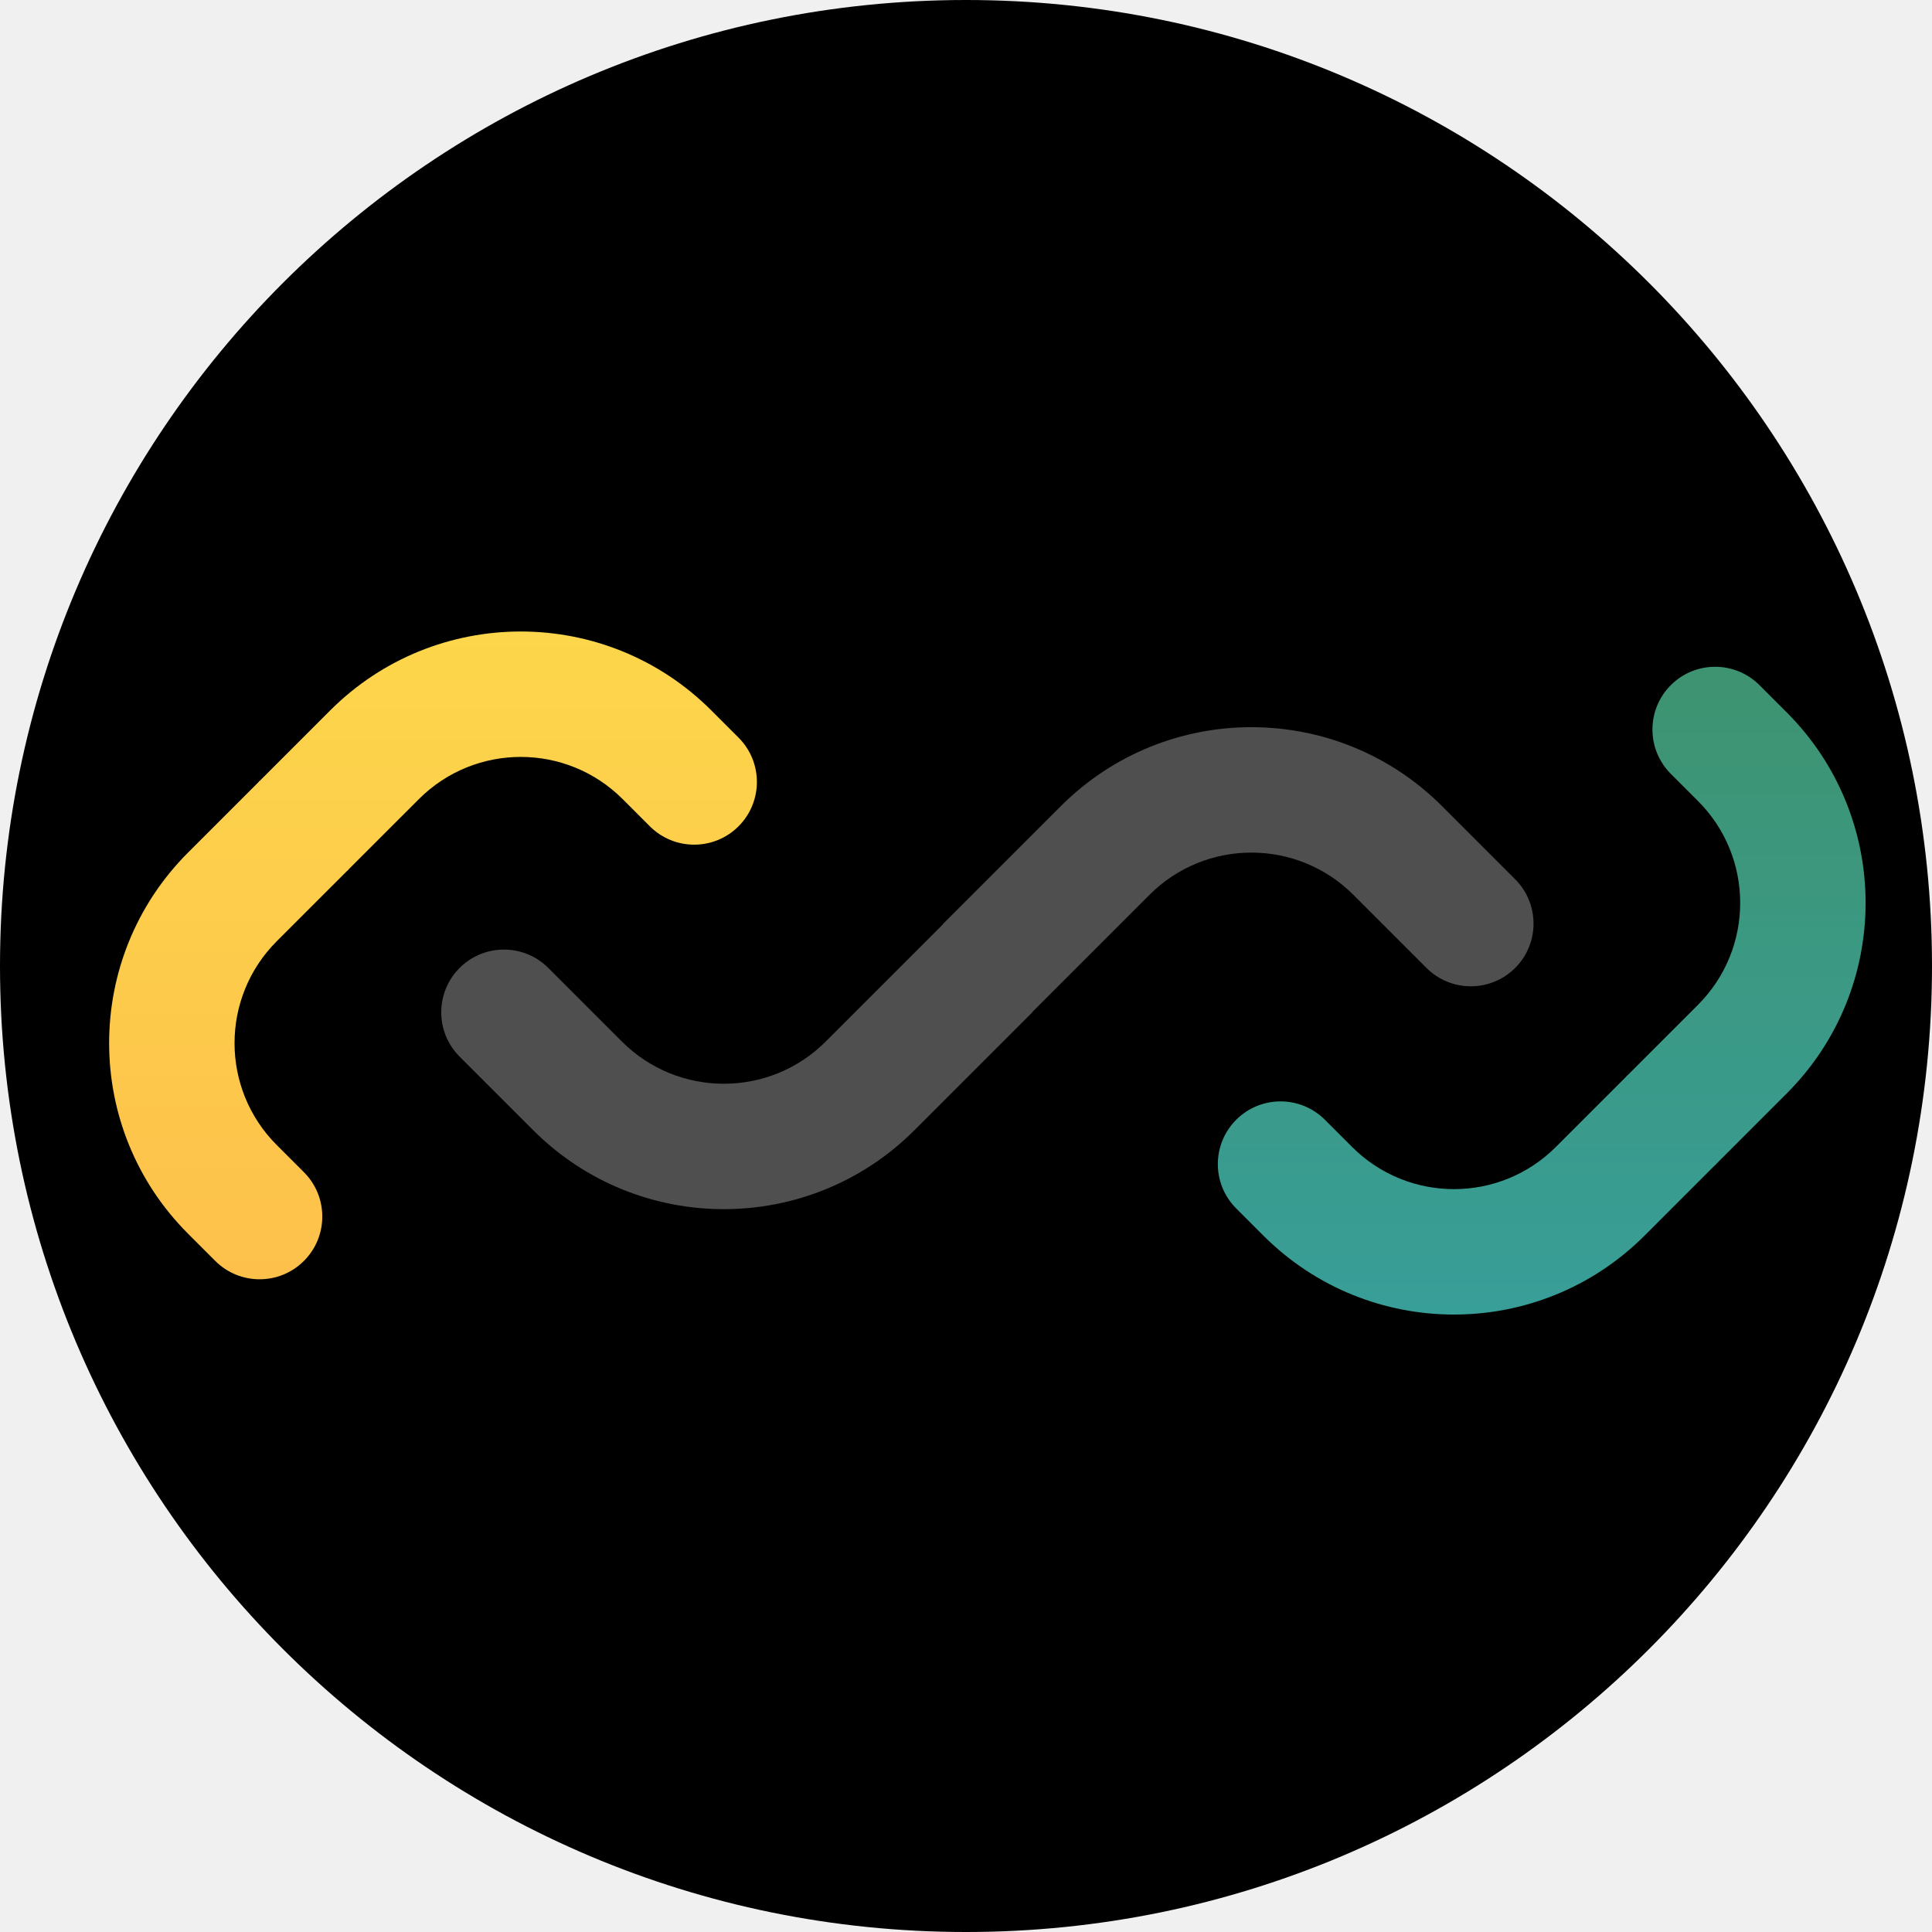
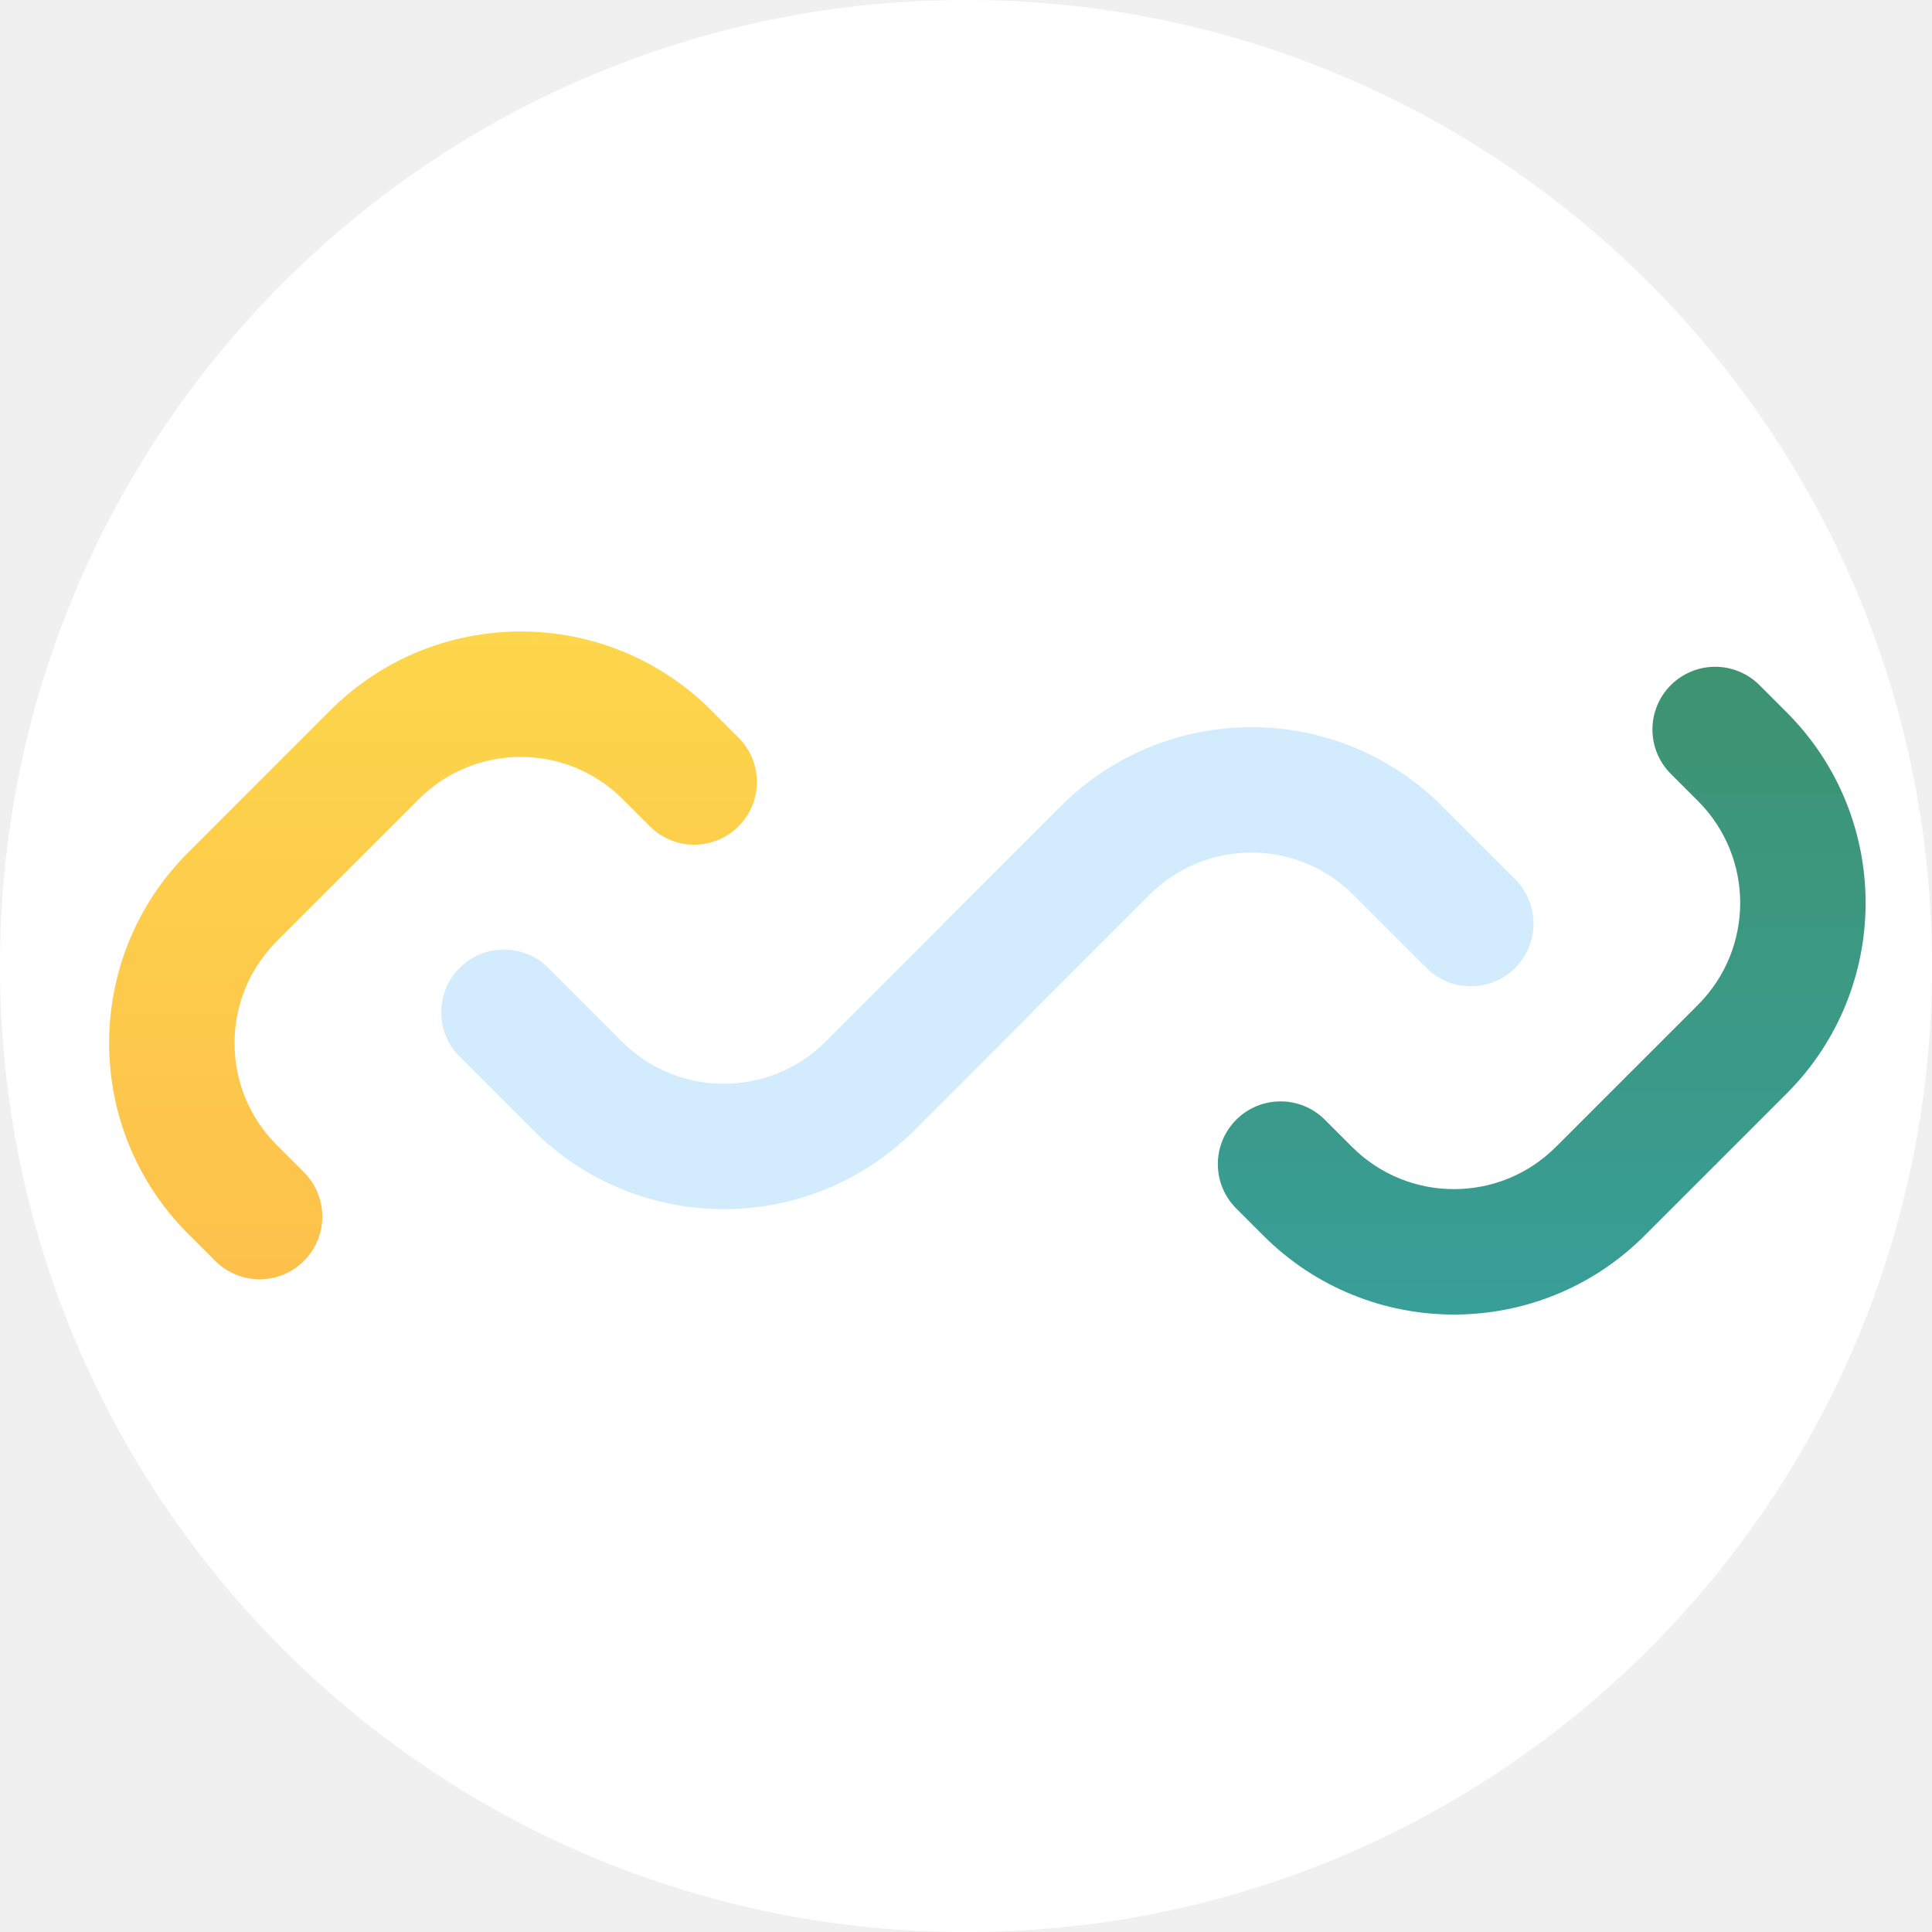
<svg xmlns="http://www.w3.org/2000/svg" width="400" height="400" viewBox="0 0 400 400" fill="none">
  <style>
-         .mid-squiggles {
-             fill: #4F4F4F;
-         }
-         @media (prefers-color-scheme: dark) {
-             .mid-squiggles { fill: #D2ECFE; }
-         }
+         .mid-squiggles { fill: #D2ECFE; }
    </style>
  <g clip-path="url(#clip0_101_2)">
-     <circle cx="200" cy="200" r="200" fill="black" />
+     <circle cx="200" cy="200" r="200" fill="white" />
    <path fill-rule="evenodd" clip-rule="evenodd" d="M38.94 176.508C17.145 198.302 17.145 233.638 38.94 255.433L44.563 261.057C49.634 266.127 57.855 266.127 62.925 261.057V261.057C67.995 255.986 67.995 247.766 62.925 242.695L57.301 237.071C45.647 225.418 45.647 206.523 57.301 194.869L72.106 180.065L53.744 161.703L38.94 176.508Z" fill="url(#paint0_linear_101_2)" />
    <path fill-rule="evenodd" clip-rule="evenodd" d="M68.356 147.091C90.151 125.297 125.487 125.297 147.281 147.091L152.905 152.715C157.975 157.785 157.975 166.006 152.905 171.076V171.076C147.835 176.147 139.614 176.147 134.544 171.076L128.92 165.453C117.266 153.799 98.371 153.799 86.718 165.453L71.913 180.257L53.552 161.896L68.356 147.091Z" fill="url(#paint1_linear_101_2)" />
    <path fill-rule="evenodd" clip-rule="evenodd" d="M369.908 226.402C391.703 204.608 391.703 169.272 369.908 147.477L364.284 141.853C359.214 136.783 350.993 136.783 345.923 141.853V141.853C340.853 146.924 340.853 155.144 345.923 160.215L351.547 165.839C363.201 177.492 363.201 196.387 351.547 208.041L336.742 222.845L355.104 241.207L369.908 226.402Z" fill="url(#paint2_linear_101_2)" />
    <path fill-rule="evenodd" clip-rule="evenodd" d="M340.492 255.819C318.697 277.613 283.361 277.613 261.567 255.819L255.943 250.195C250.873 245.125 250.873 236.904 255.943 231.834V231.834C261.013 226.763 269.234 226.763 274.304 231.834L279.928 237.457C291.582 249.111 310.477 249.111 322.13 237.457L336.935 222.653L355.296 241.014L340.492 255.819Z" fill="url(#paint3_linear_101_2)" />
    <path class="mid-squiggles" fill-rule="evenodd" clip-rule="evenodd" d="M219.632 166.899C241.426 145.105 276.762 145.105 298.557 166.899L313.698 182.04C318.768 187.111 318.768 195.331 313.698 200.402V200.402C308.627 205.472 300.407 205.472 295.336 200.402L280.196 185.261C268.542 173.607 249.647 173.607 237.993 185.261L213.576 209.678L195.214 191.317L219.632 166.899Z" />
    <path class="mid-squiggles" fill-rule="evenodd" clip-rule="evenodd" d="M189.321 234C167.526 255.794 132.19 255.794 110.396 234L95.159 218.763C90.088 213.693 90.088 205.472 95.159 200.402V200.402C100.229 195.331 108.45 195.331 113.52 200.402L128.757 215.639C140.411 227.292 159.305 227.292 170.959 215.639L195.377 191.221L213.738 209.582L189.321 234Z" />
  </g>
  <defs>
    <linearGradient id="paint0_linear_101_2" x1="92.34" y1="130.745" x2="92.34" y2="270.237" gradientUnits="userSpaceOnUse">
      <stop stop-color="#FDD64B" />
      <stop offset="1" stop-color="#FDC04B" />
    </linearGradient>
    <linearGradient id="paint1_linear_101_2" x1="92.34" y1="130.745" x2="92.34" y2="270.237" gradientUnits="userSpaceOnUse">
      <stop stop-color="#FDD64B" />
      <stop offset="1" stop-color="#FDC04B" />
    </linearGradient>
    <linearGradient id="paint2_linear_101_2" x1="316.508" y1="132.673" x2="316.508" y2="272.165" gradientUnits="userSpaceOnUse">
      <stop stop-color="#3E936F" />
      <stop offset="1" stop-color="#389E98" />
    </linearGradient>
    <linearGradient id="paint3_linear_101_2" x1="316.508" y1="132.673" x2="316.508" y2="272.165" gradientUnits="userSpaceOnUse">
      <stop stop-color="#3E936F" />
      <stop offset="1" stop-color="#389E98" />
    </linearGradient>
    <clipPath id="clip0_101_2">
-       <rect width="400" height="400" fill="white" />
+       <rect width="400" height="400" fill="#FAFAF7" />
    </clipPath>
  </defs>
</svg>
